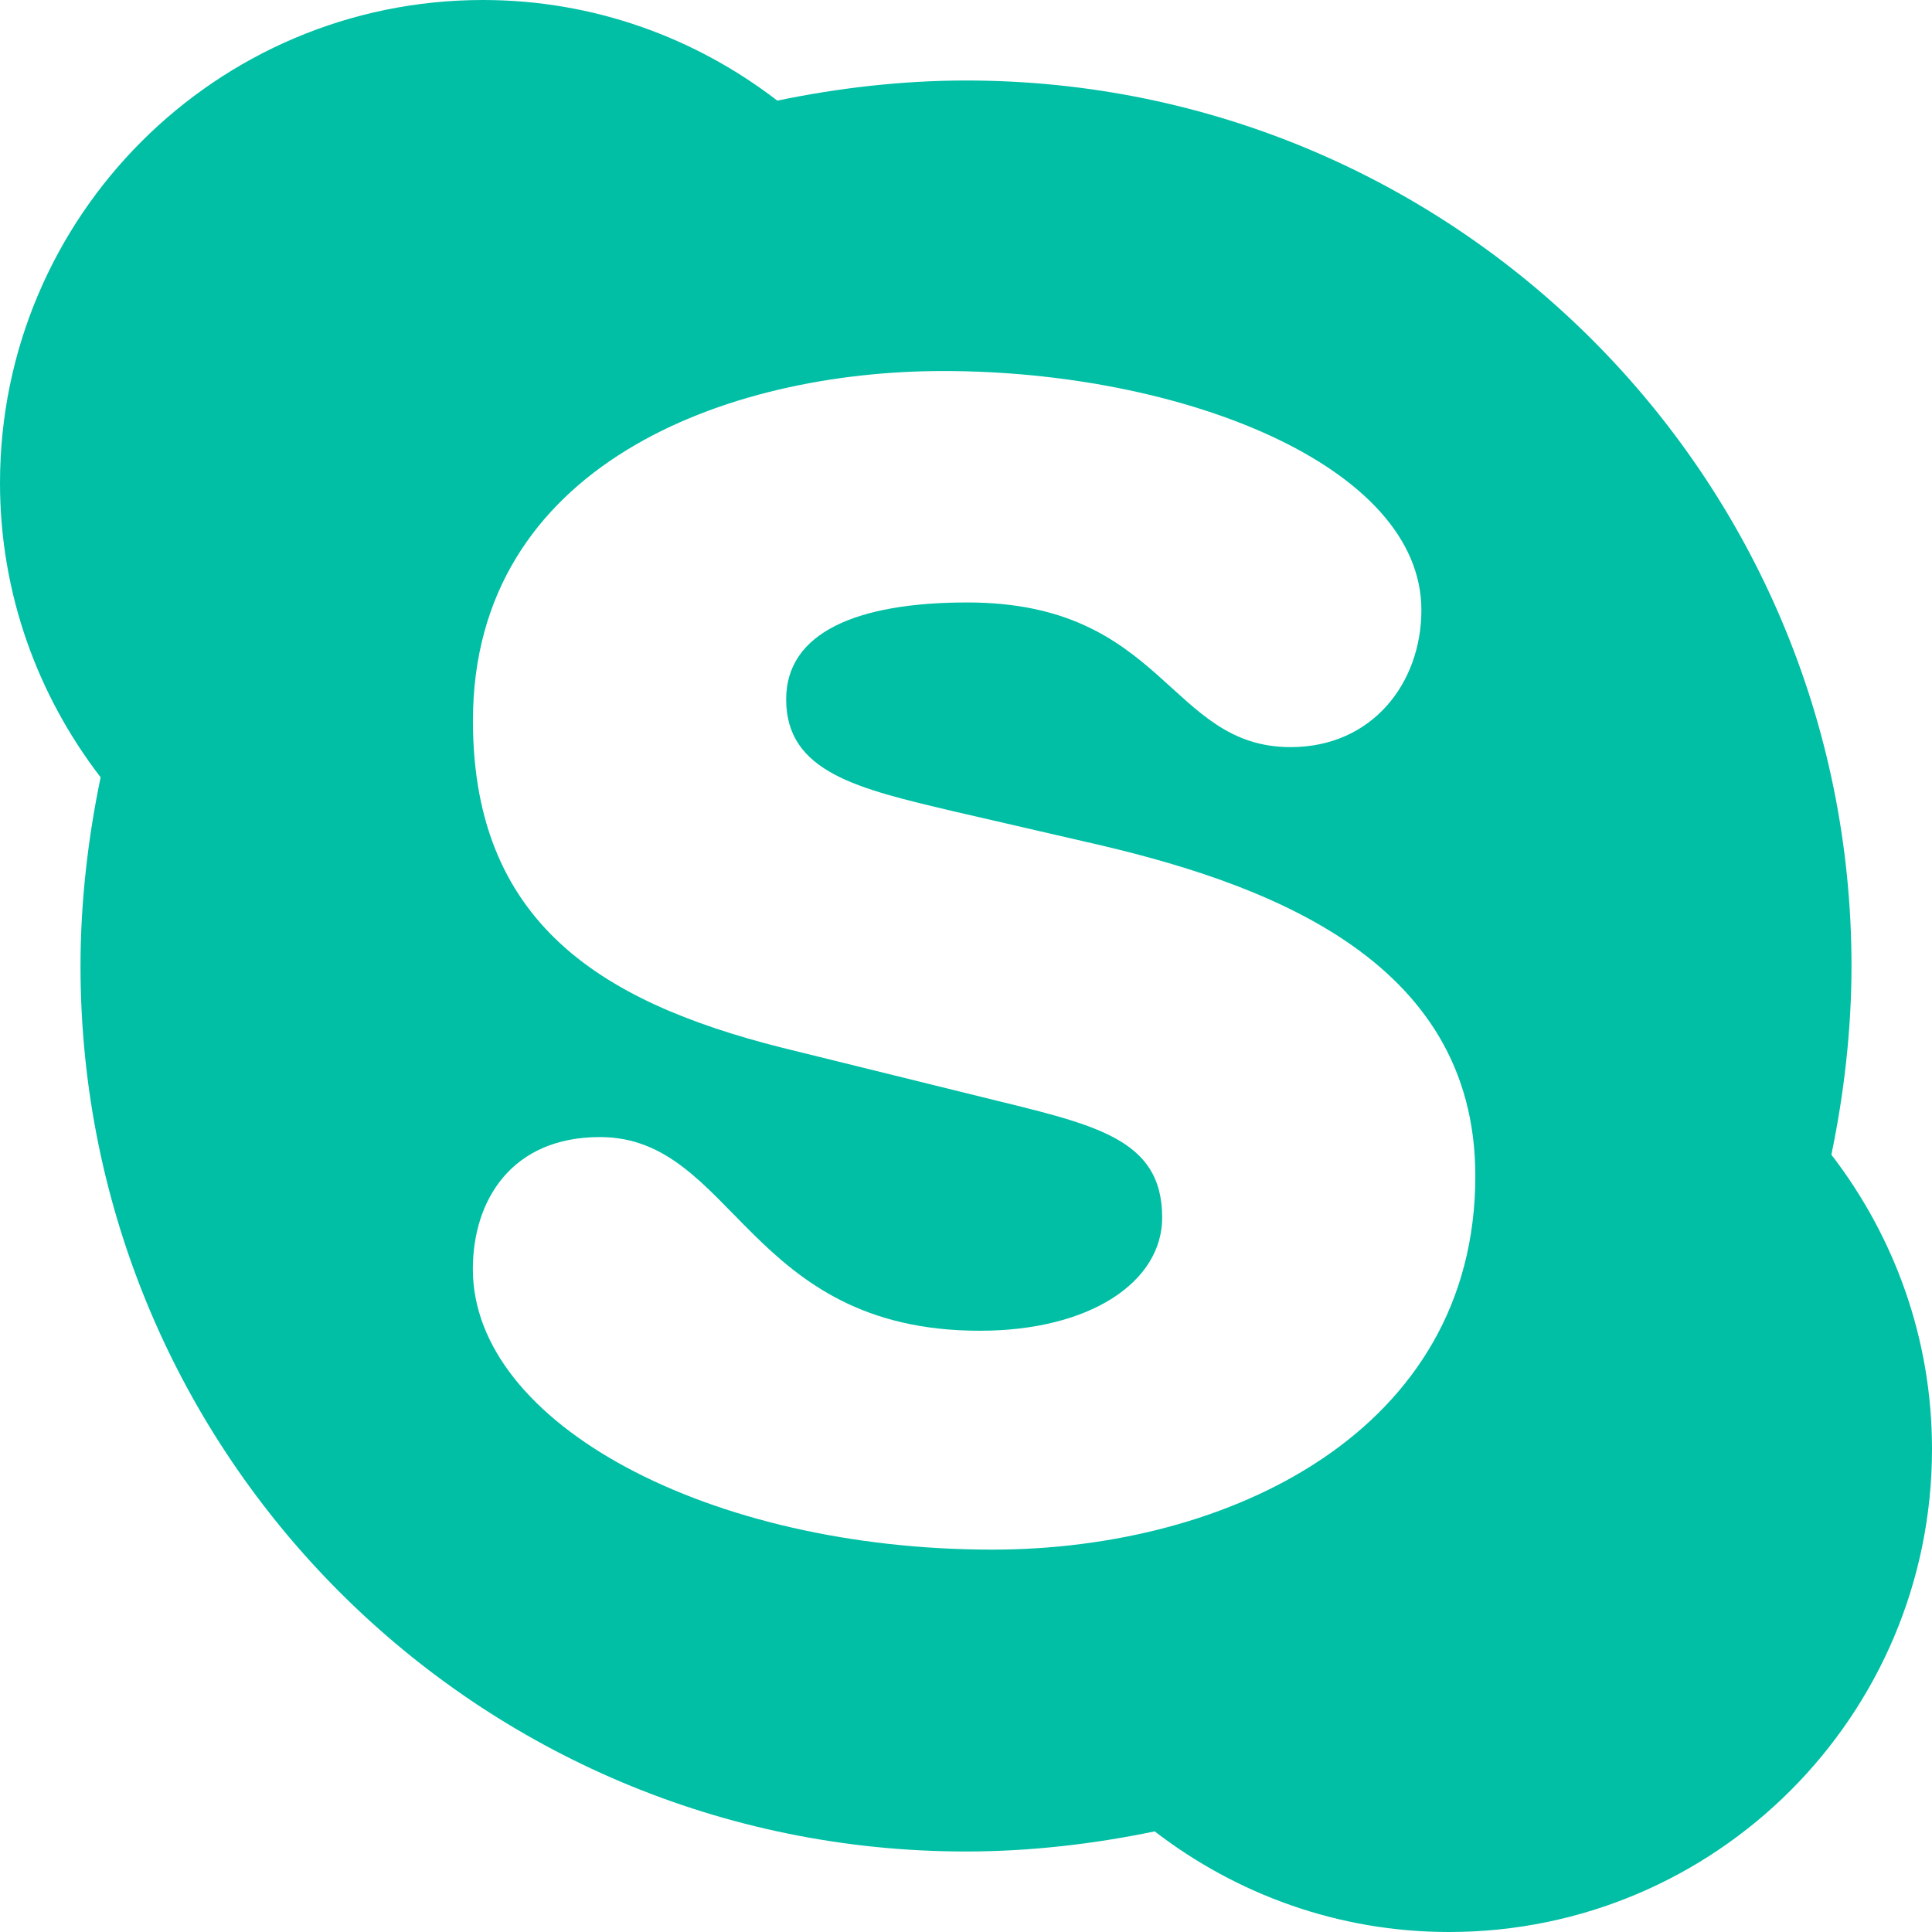
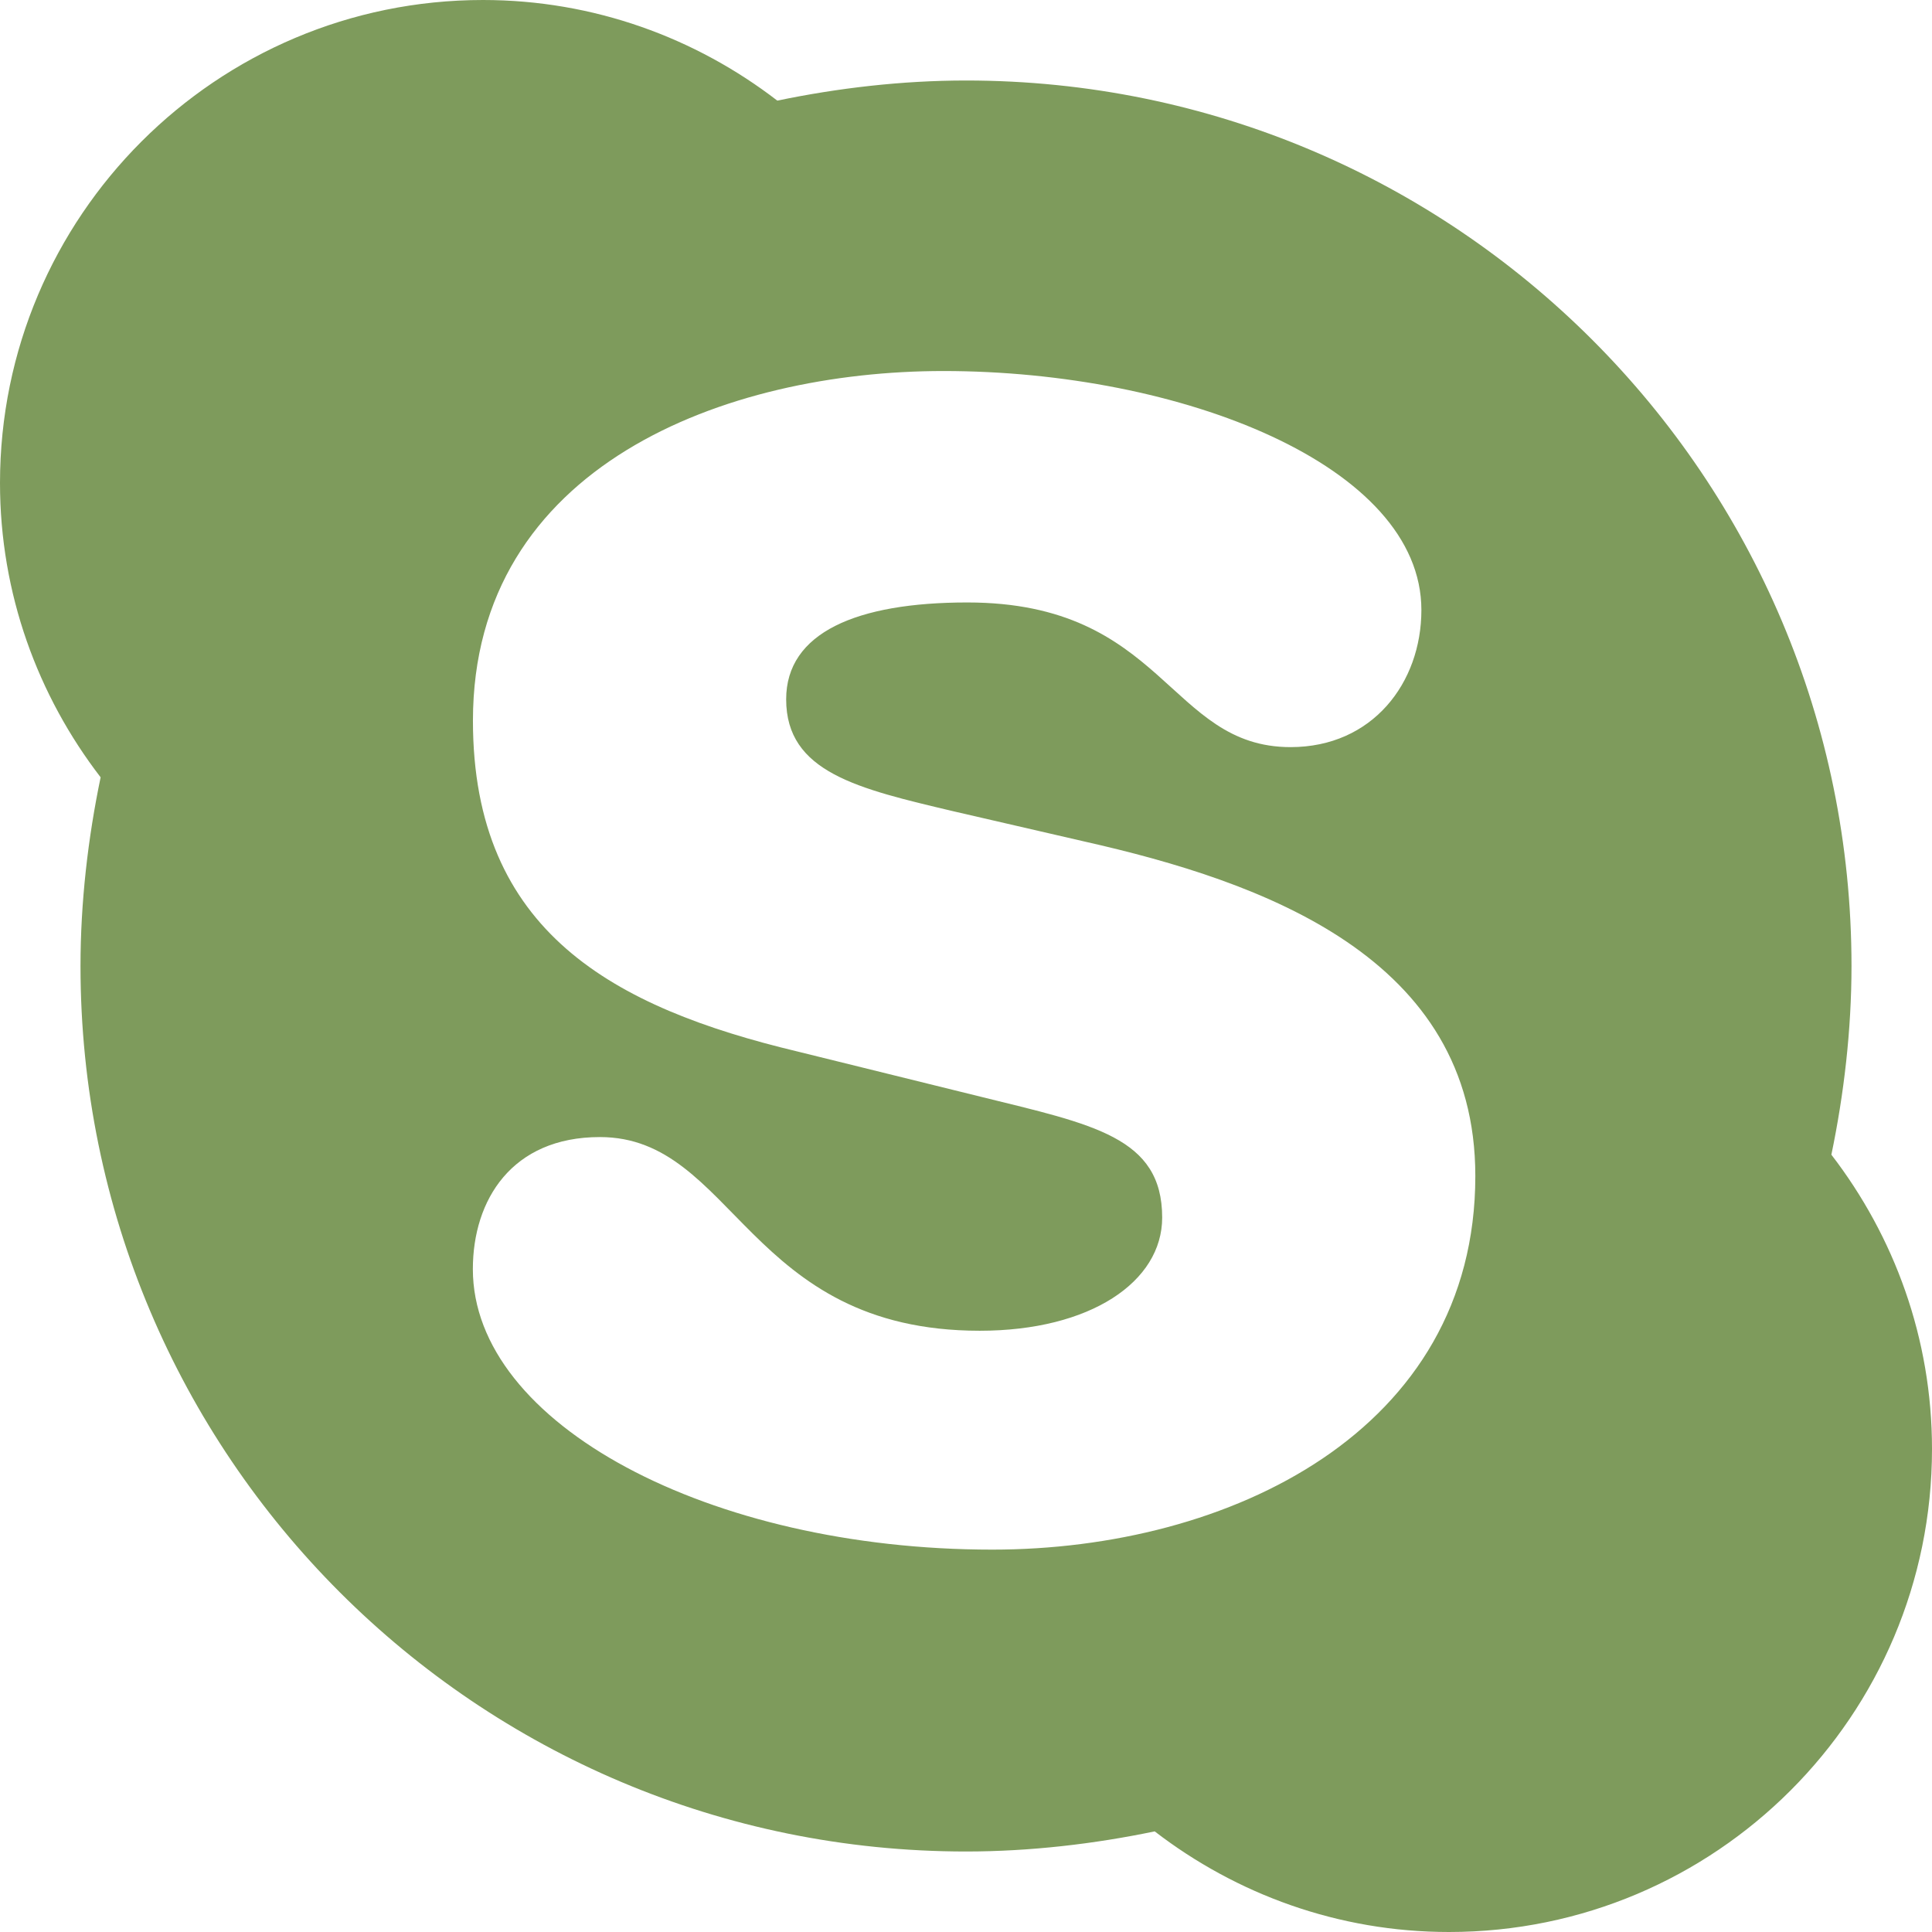
<svg xmlns="http://www.w3.org/2000/svg" version="1.1" id="Layer_1" x="0px" y="0px" width="24px" height="24px" viewBox="0 0 24 24" enable-background="new 0 0 24 24" xml:space="preserve">
  <g>
-     <path fill="#00BFA5" d="M18,24c-1.375,0-2.641-0.469-3.656-1.25C13.594,22.906,12.797,23,12,23C5.922,23,1,18.078,1,12   c0-0.797,0.094-1.594,0.25-2.344C0.469,8.641,0,7.375,0,6c0-3.313,2.688-6,6-6c1.375,0,2.641,0.469,3.656,1.25   C10.406,1.094,11.203,1,12,1c6.078,0,11,4.922,11,11c0,0.797-0.094,1.594-0.25,2.344C23.531,15.359,24,16.625,24,18   C24,21.313,21.313,24,18,24z M13.469,10.453l-1.625-0.375c-1.188-0.281-2.078-0.484-2.078-1.391c0-0.828,0.875-1.203,2.25-1.203   c2.453,0,2.5,1.797,4.016,1.797c1.016,0,1.625-0.797,1.625-1.703c0-1.797-2.984-2.969-5.938-2.969   c-2.703,0-5.844,1.172-5.844,4.344c0,2.625,1.75,3.563,4.031,4.109l2.281,0.563c1.391,0.344,2.25,0.5,2.25,1.5   c0,0.797-0.891,1.406-2.266,1.406c-2.891,0-3.047-2.406-4.719-2.406c-1.094,0-1.578,0.781-1.578,1.641   c0,1.922,2.938,3.484,6.453,3.484c2.938,0,6-1.469,6-4.641C18.328,11.891,15.688,10.953,13.469,10.453z" />
+     <path fill="#7e9b5c" d="M18,24c-1.375,0-2.641-0.469-3.656-1.25C13.594,22.906,12.797,23,12,23C5.922,23,1,18.078,1,12   c0-0.797,0.094-1.594,0.25-2.344C0.469,8.641,0,7.375,0,6c0-3.313,2.688-6,6-6c1.375,0,2.641,0.469,3.656,1.25   C10.406,1.094,11.203,1,12,1c6.078,0,11,4.922,11,11c0,0.797-0.094,1.594-0.25,2.344C23.531,15.359,24,16.625,24,18   C24,21.313,21.313,24,18,24z M13.469,10.453l-1.625-0.375c-1.188-0.281-2.078-0.484-2.078-1.391c0-0.828,0.875-1.203,2.25-1.203   c2.453,0,2.5,1.797,4.016,1.797c1.016,0,1.625-0.797,1.625-1.703c0-1.797-2.984-2.969-5.938-2.969   c-2.703,0-5.844,1.172-5.844,4.344c0,2.625,1.75,3.563,4.031,4.109l2.281,0.563c1.391,0.344,2.25,0.5,2.25,1.5   c0,0.797-0.891,1.406-2.266,1.406c-2.891,0-3.047-2.406-4.719-2.406c-1.094,0-1.578,0.781-1.578,1.641   c0,1.922,2.938,3.484,6.453,3.484c2.938,0,6-1.469,6-4.641C18.328,11.891,15.688,10.953,13.469,10.453z" />
  </g>
</svg>
